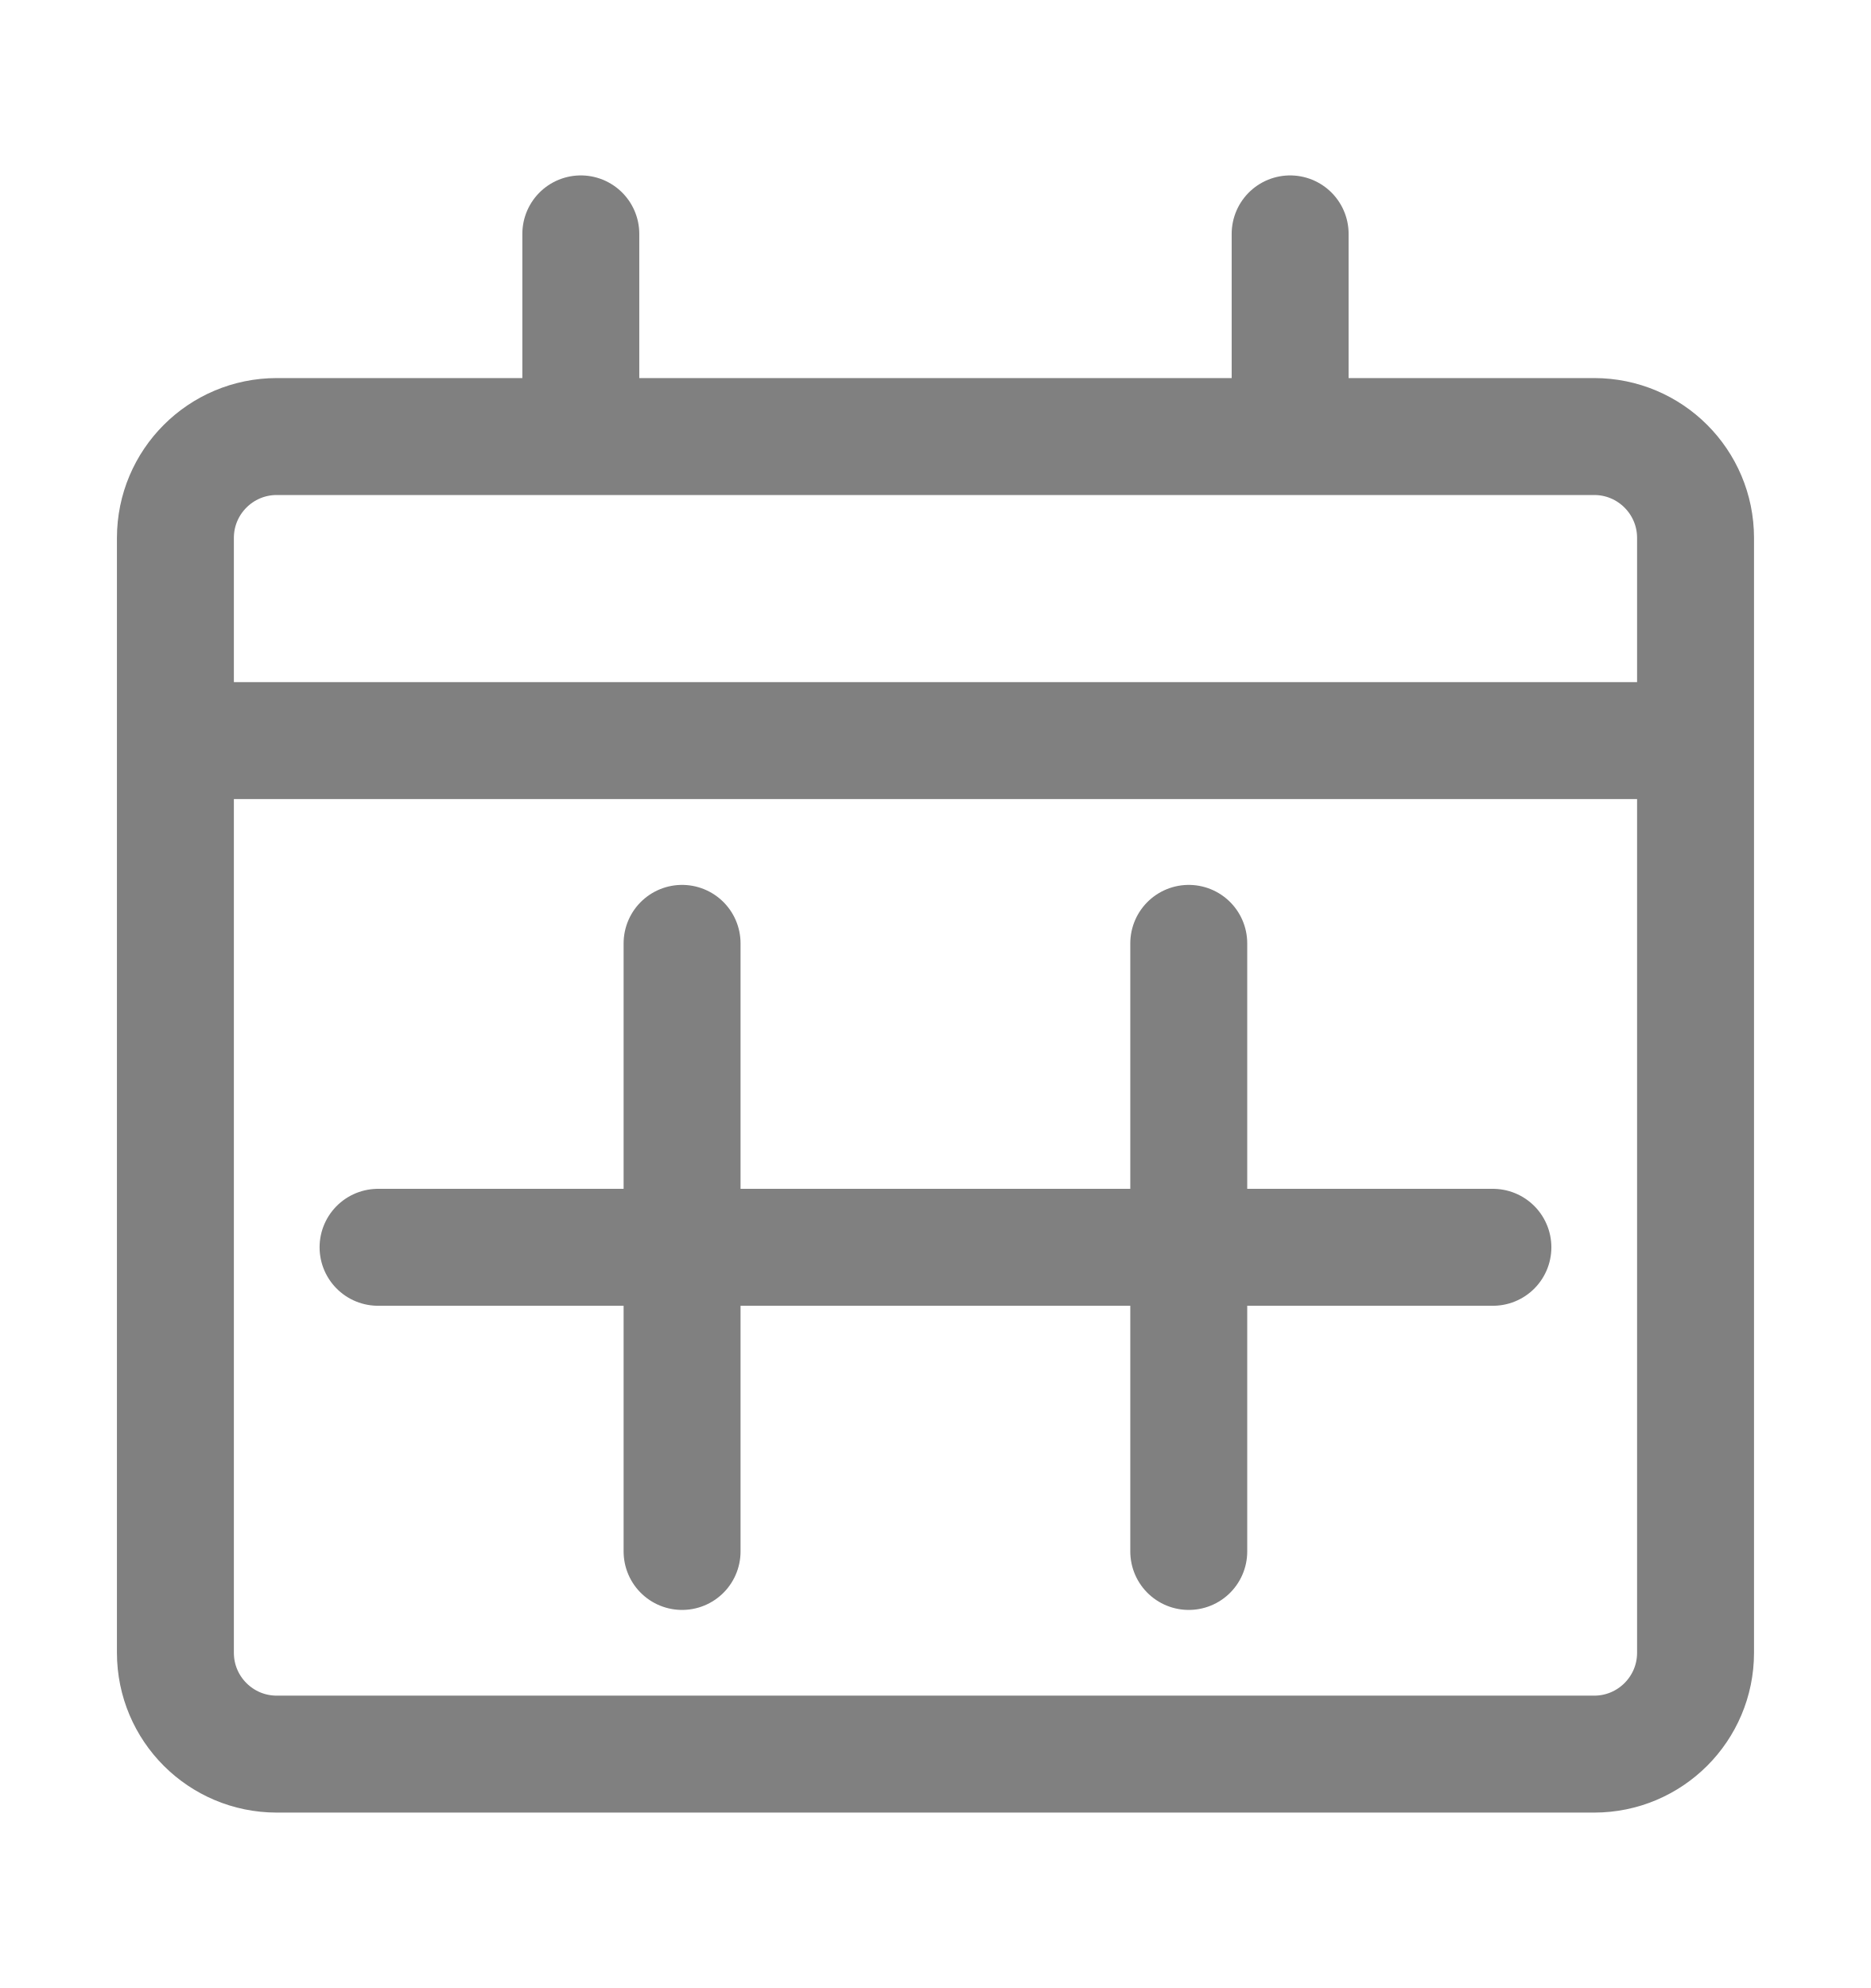
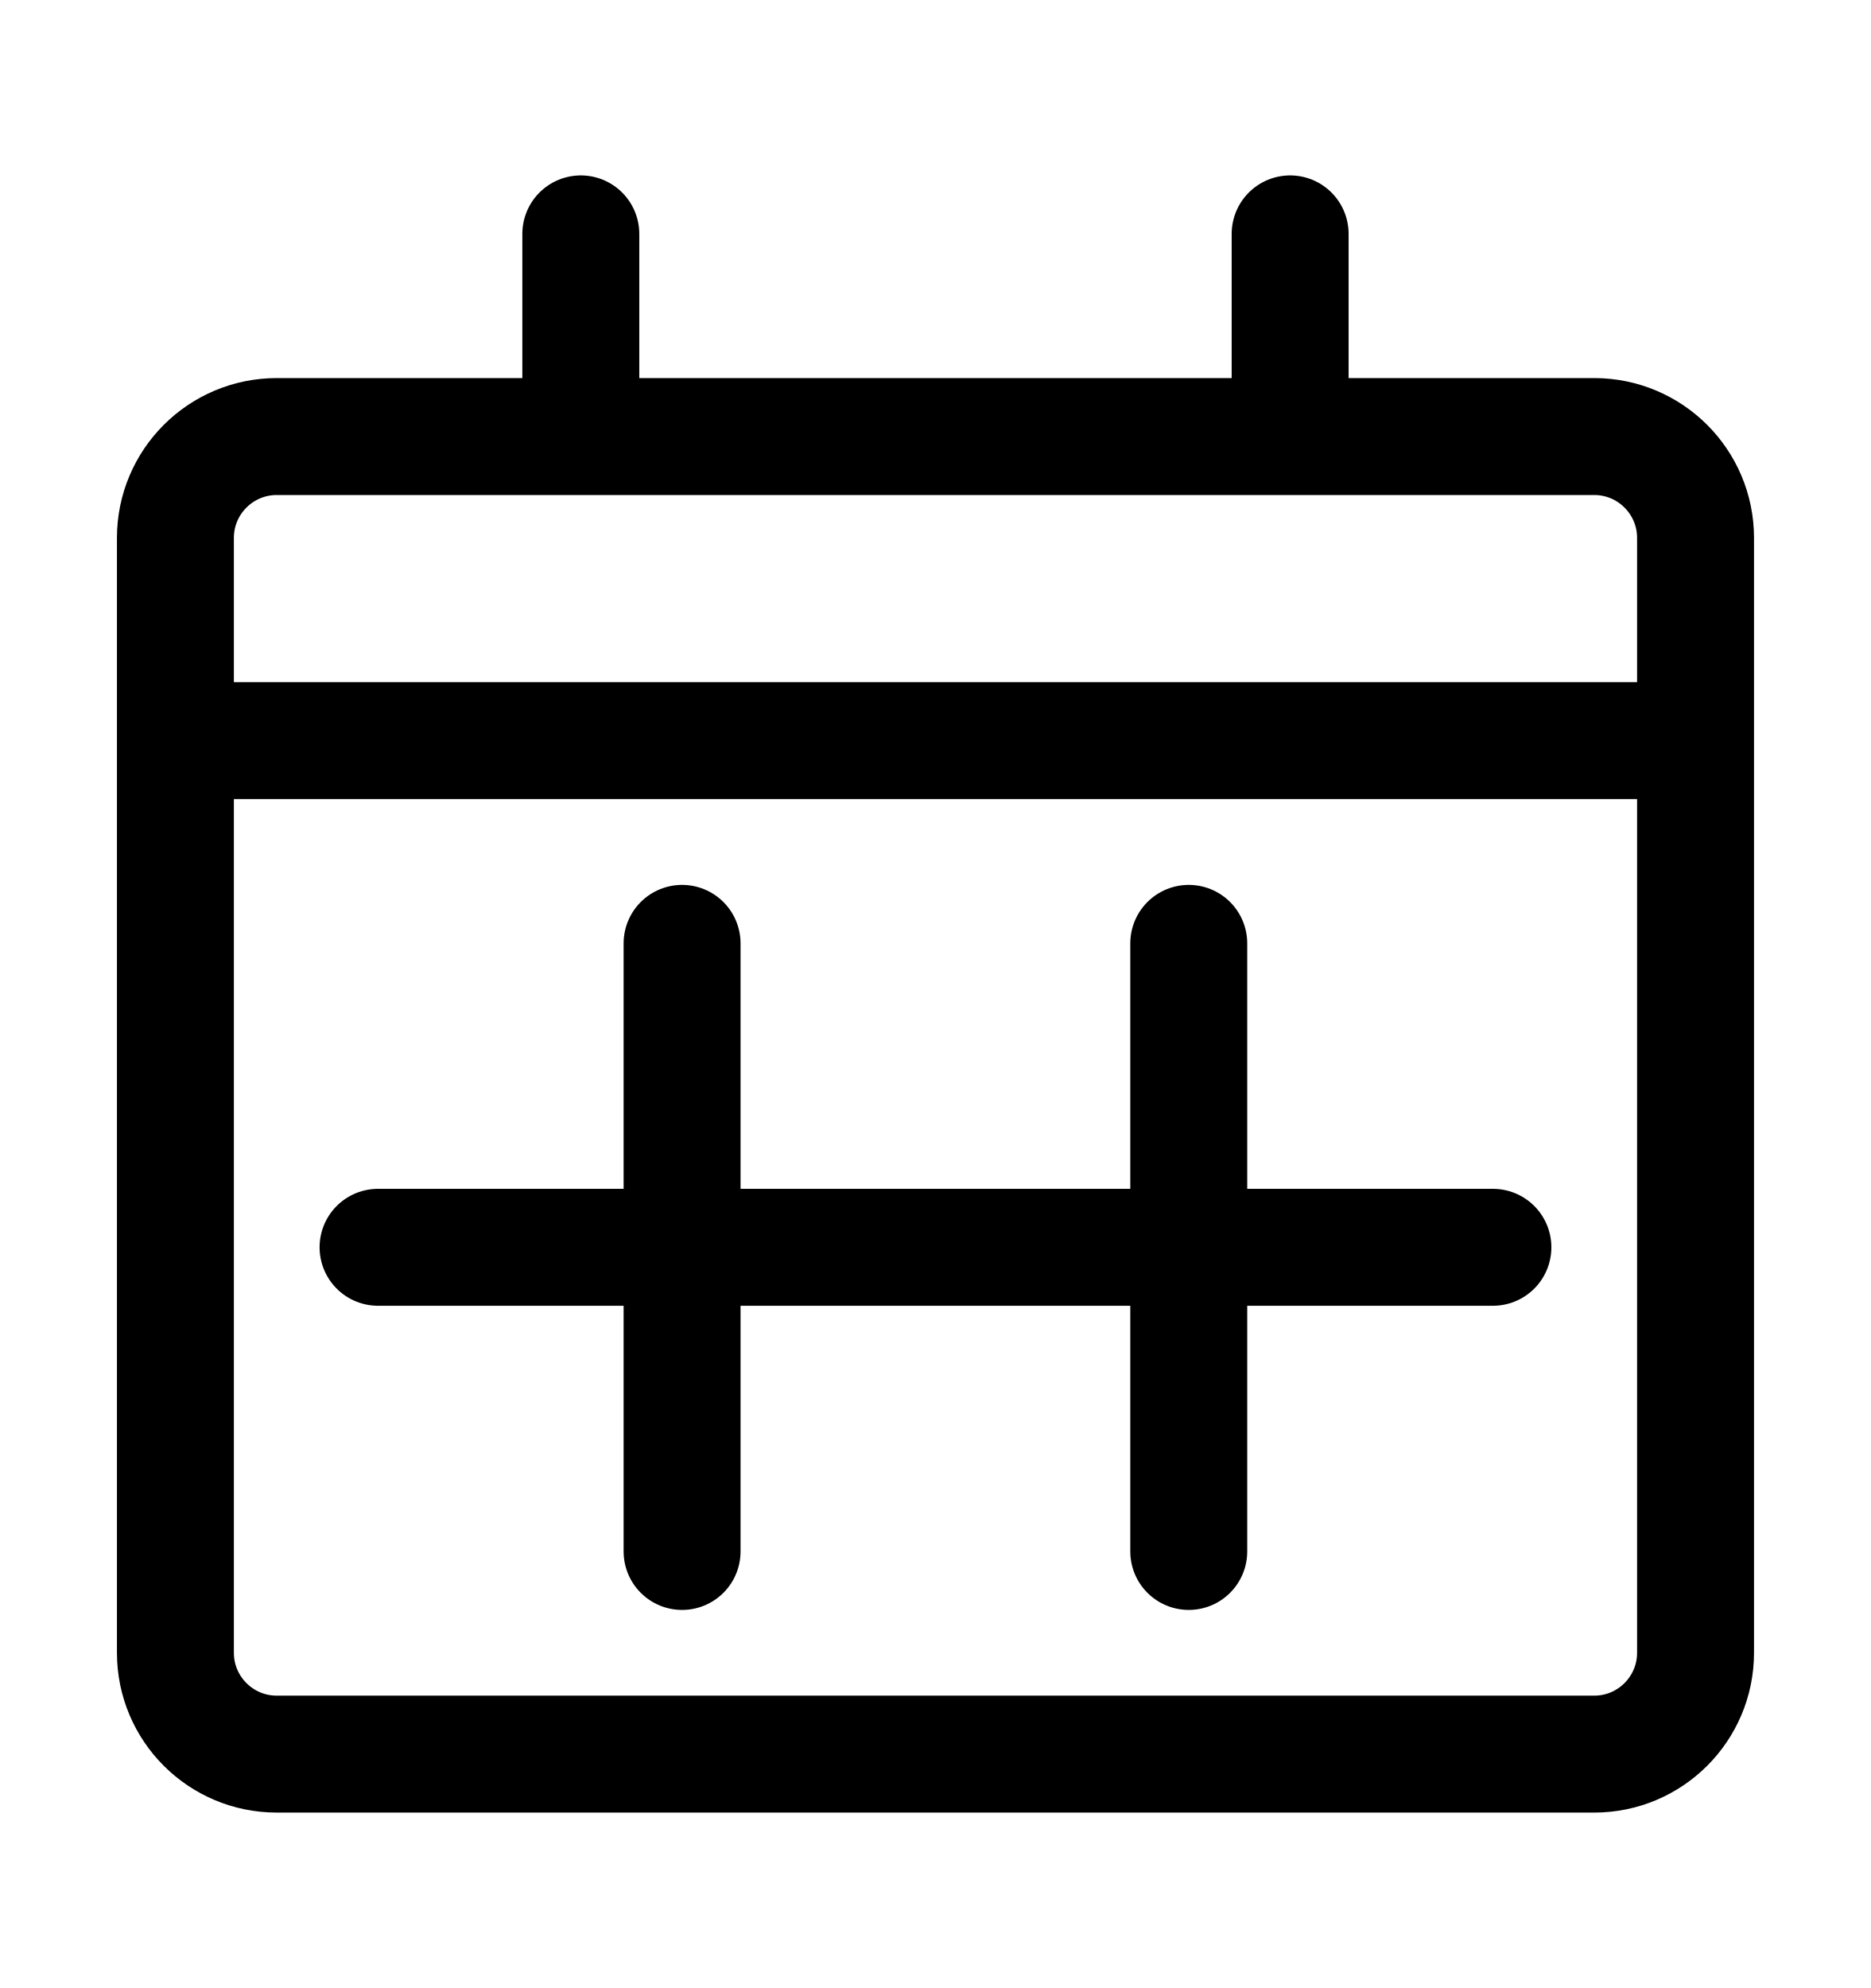
<svg xmlns="http://www.w3.org/2000/svg" width="16" height="17" fill="none">
-   <path stroke="gray" stroke-linecap="round" stroke-linejoin="round" stroke-miterlimit="10" d="M13.633 3.733H2.367A.867.867 0 0 0 1.5 4.6v9.533c0 .479.388.867.867.867h11.266a.867.867 0 0 0 .867-.867V4.6a.867.867 0 0 0-.867-.867ZM1.5 6.333h13M4.967 2v1.733M11.033 2v1.733M5.833 8.067v5.2M10.166 8.067v5.2M3.233 10.666h9.534" />
+   <path stroke="currentColor" stroke-linecap="round" stroke-linejoin="round" stroke-miterlimit="10" d="M13.633 3.733H2.367A.867.867 0 0 0 1.5 4.6v9.533c0 .479.388.867.867.867h11.266a.867.867 0 0 0 .867-.867V4.6a.867.867 0 0 0-.867-.867ZM1.5 6.333h13M4.967 2v1.733M11.033 2v1.733M5.833 8.067v5.2M10.166 8.067v5.2M3.233 10.666h9.534" />
</svg>
